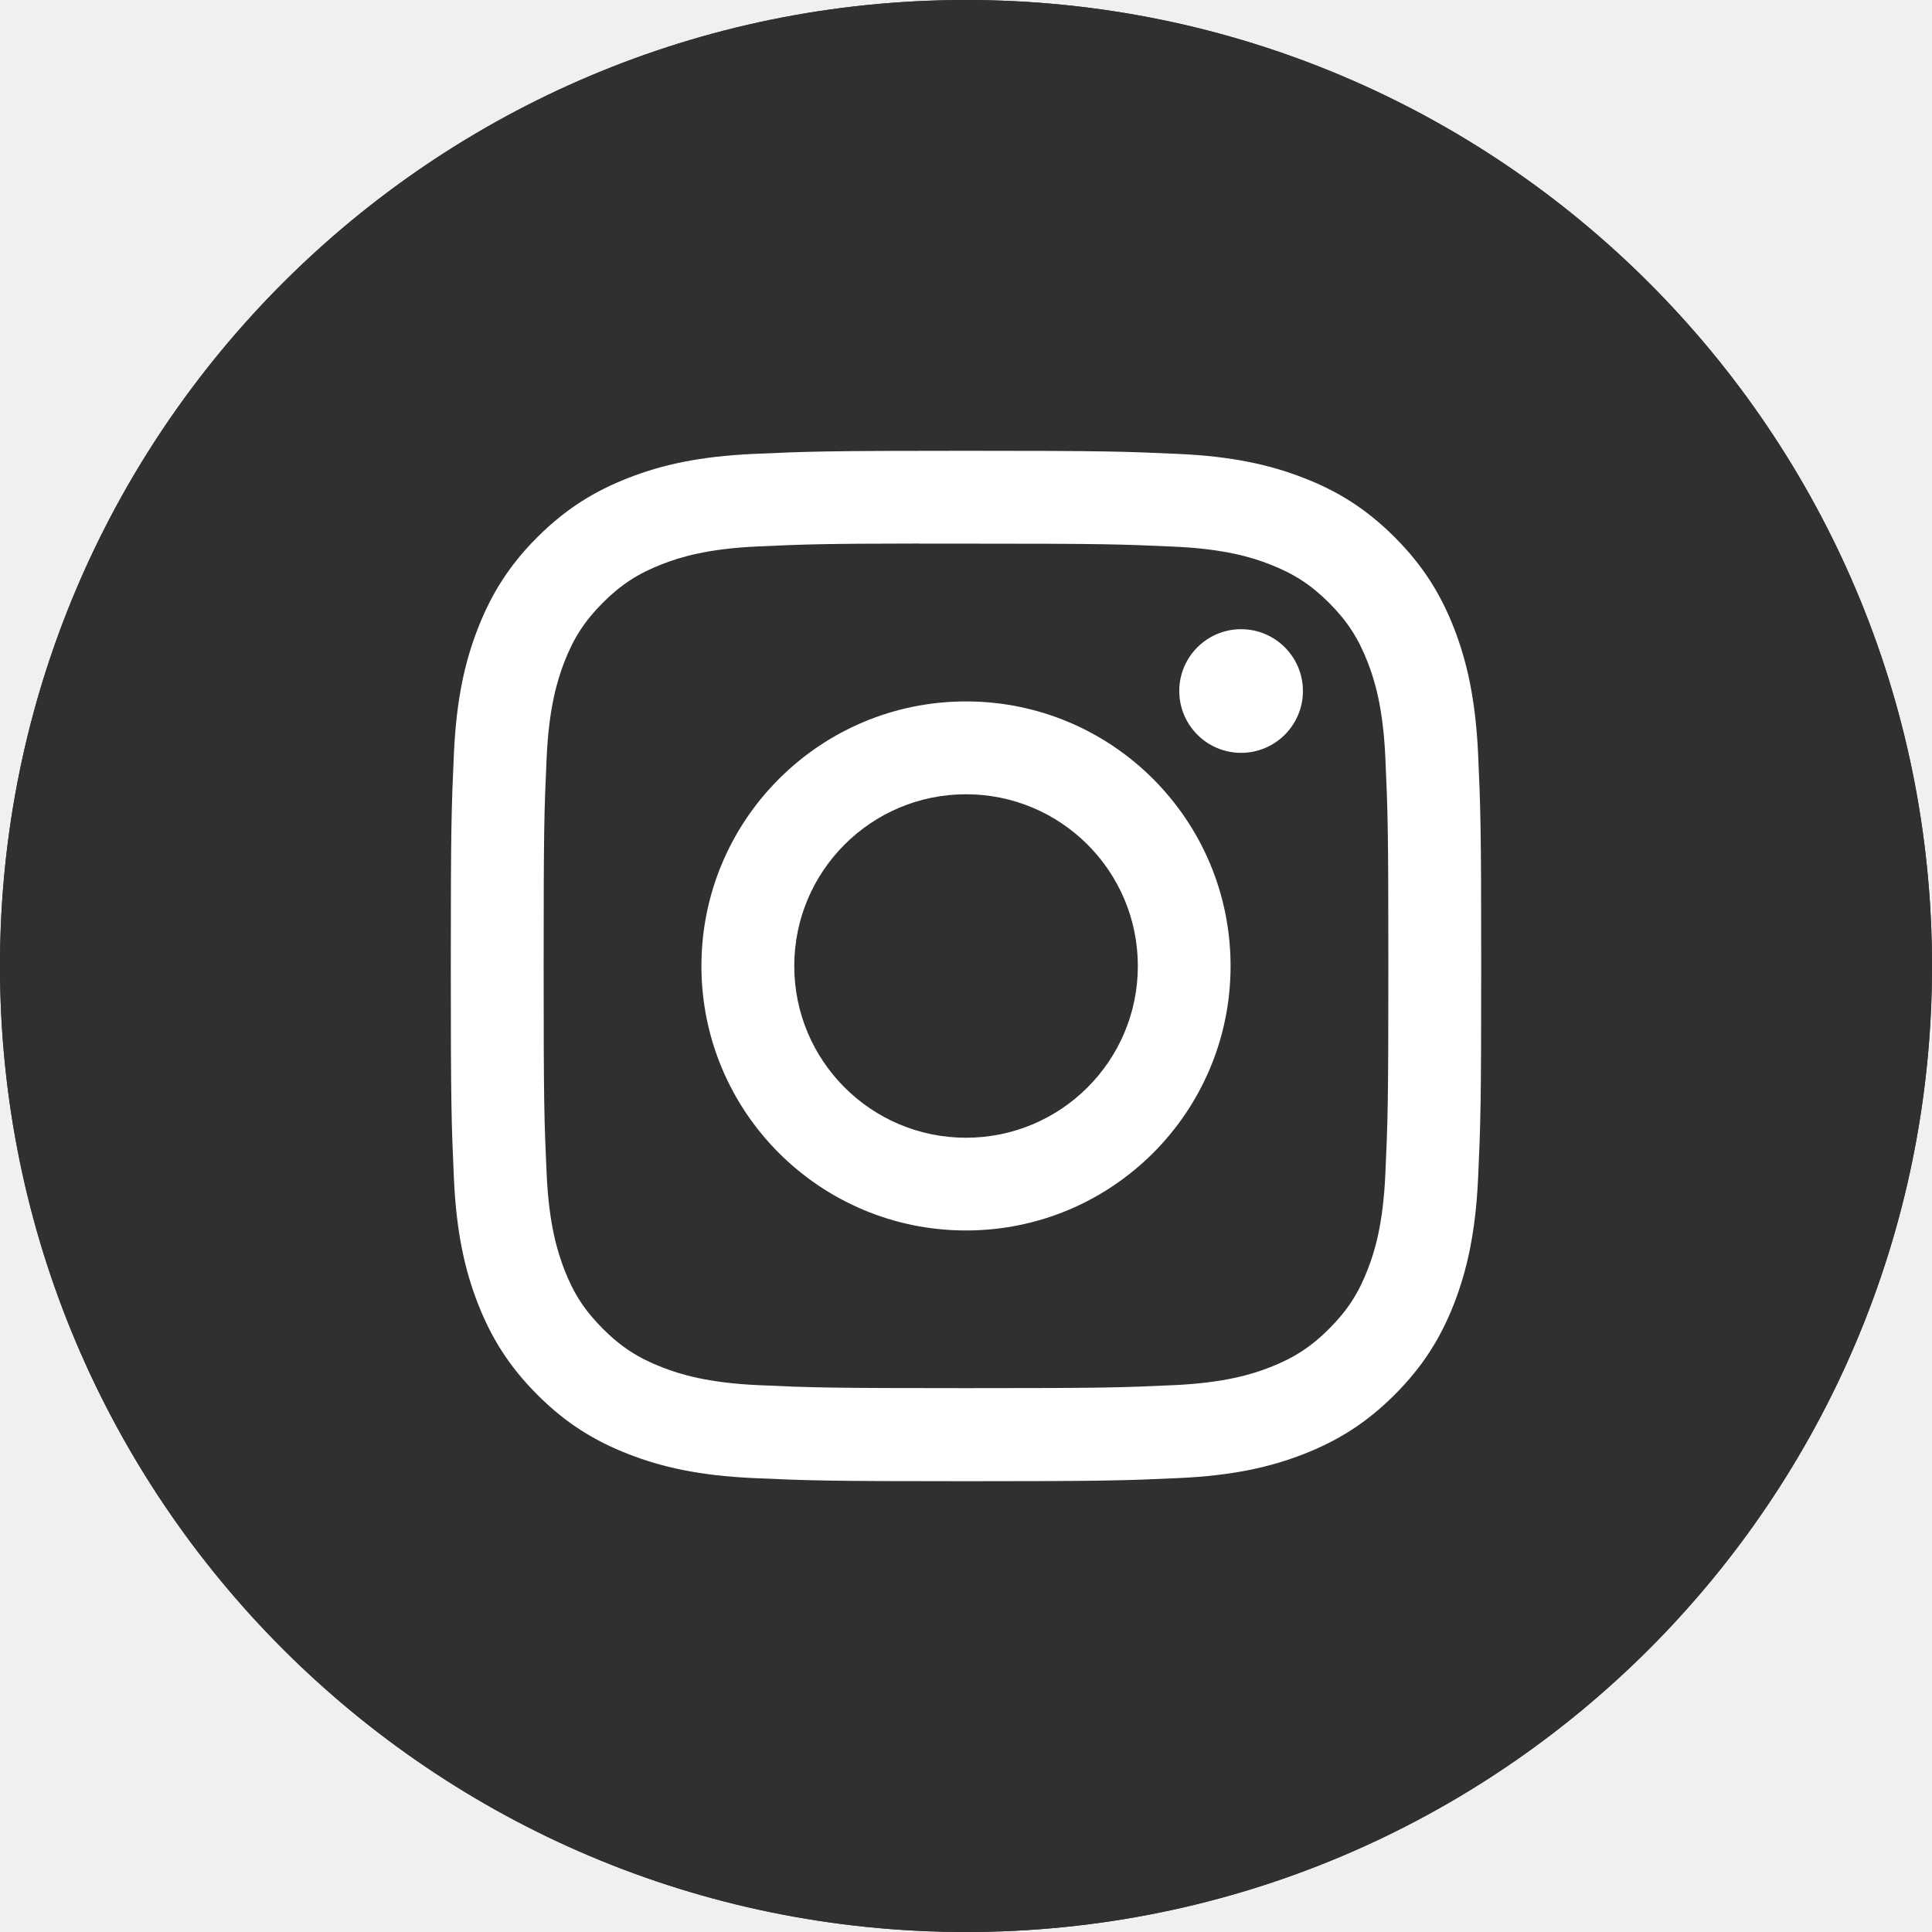
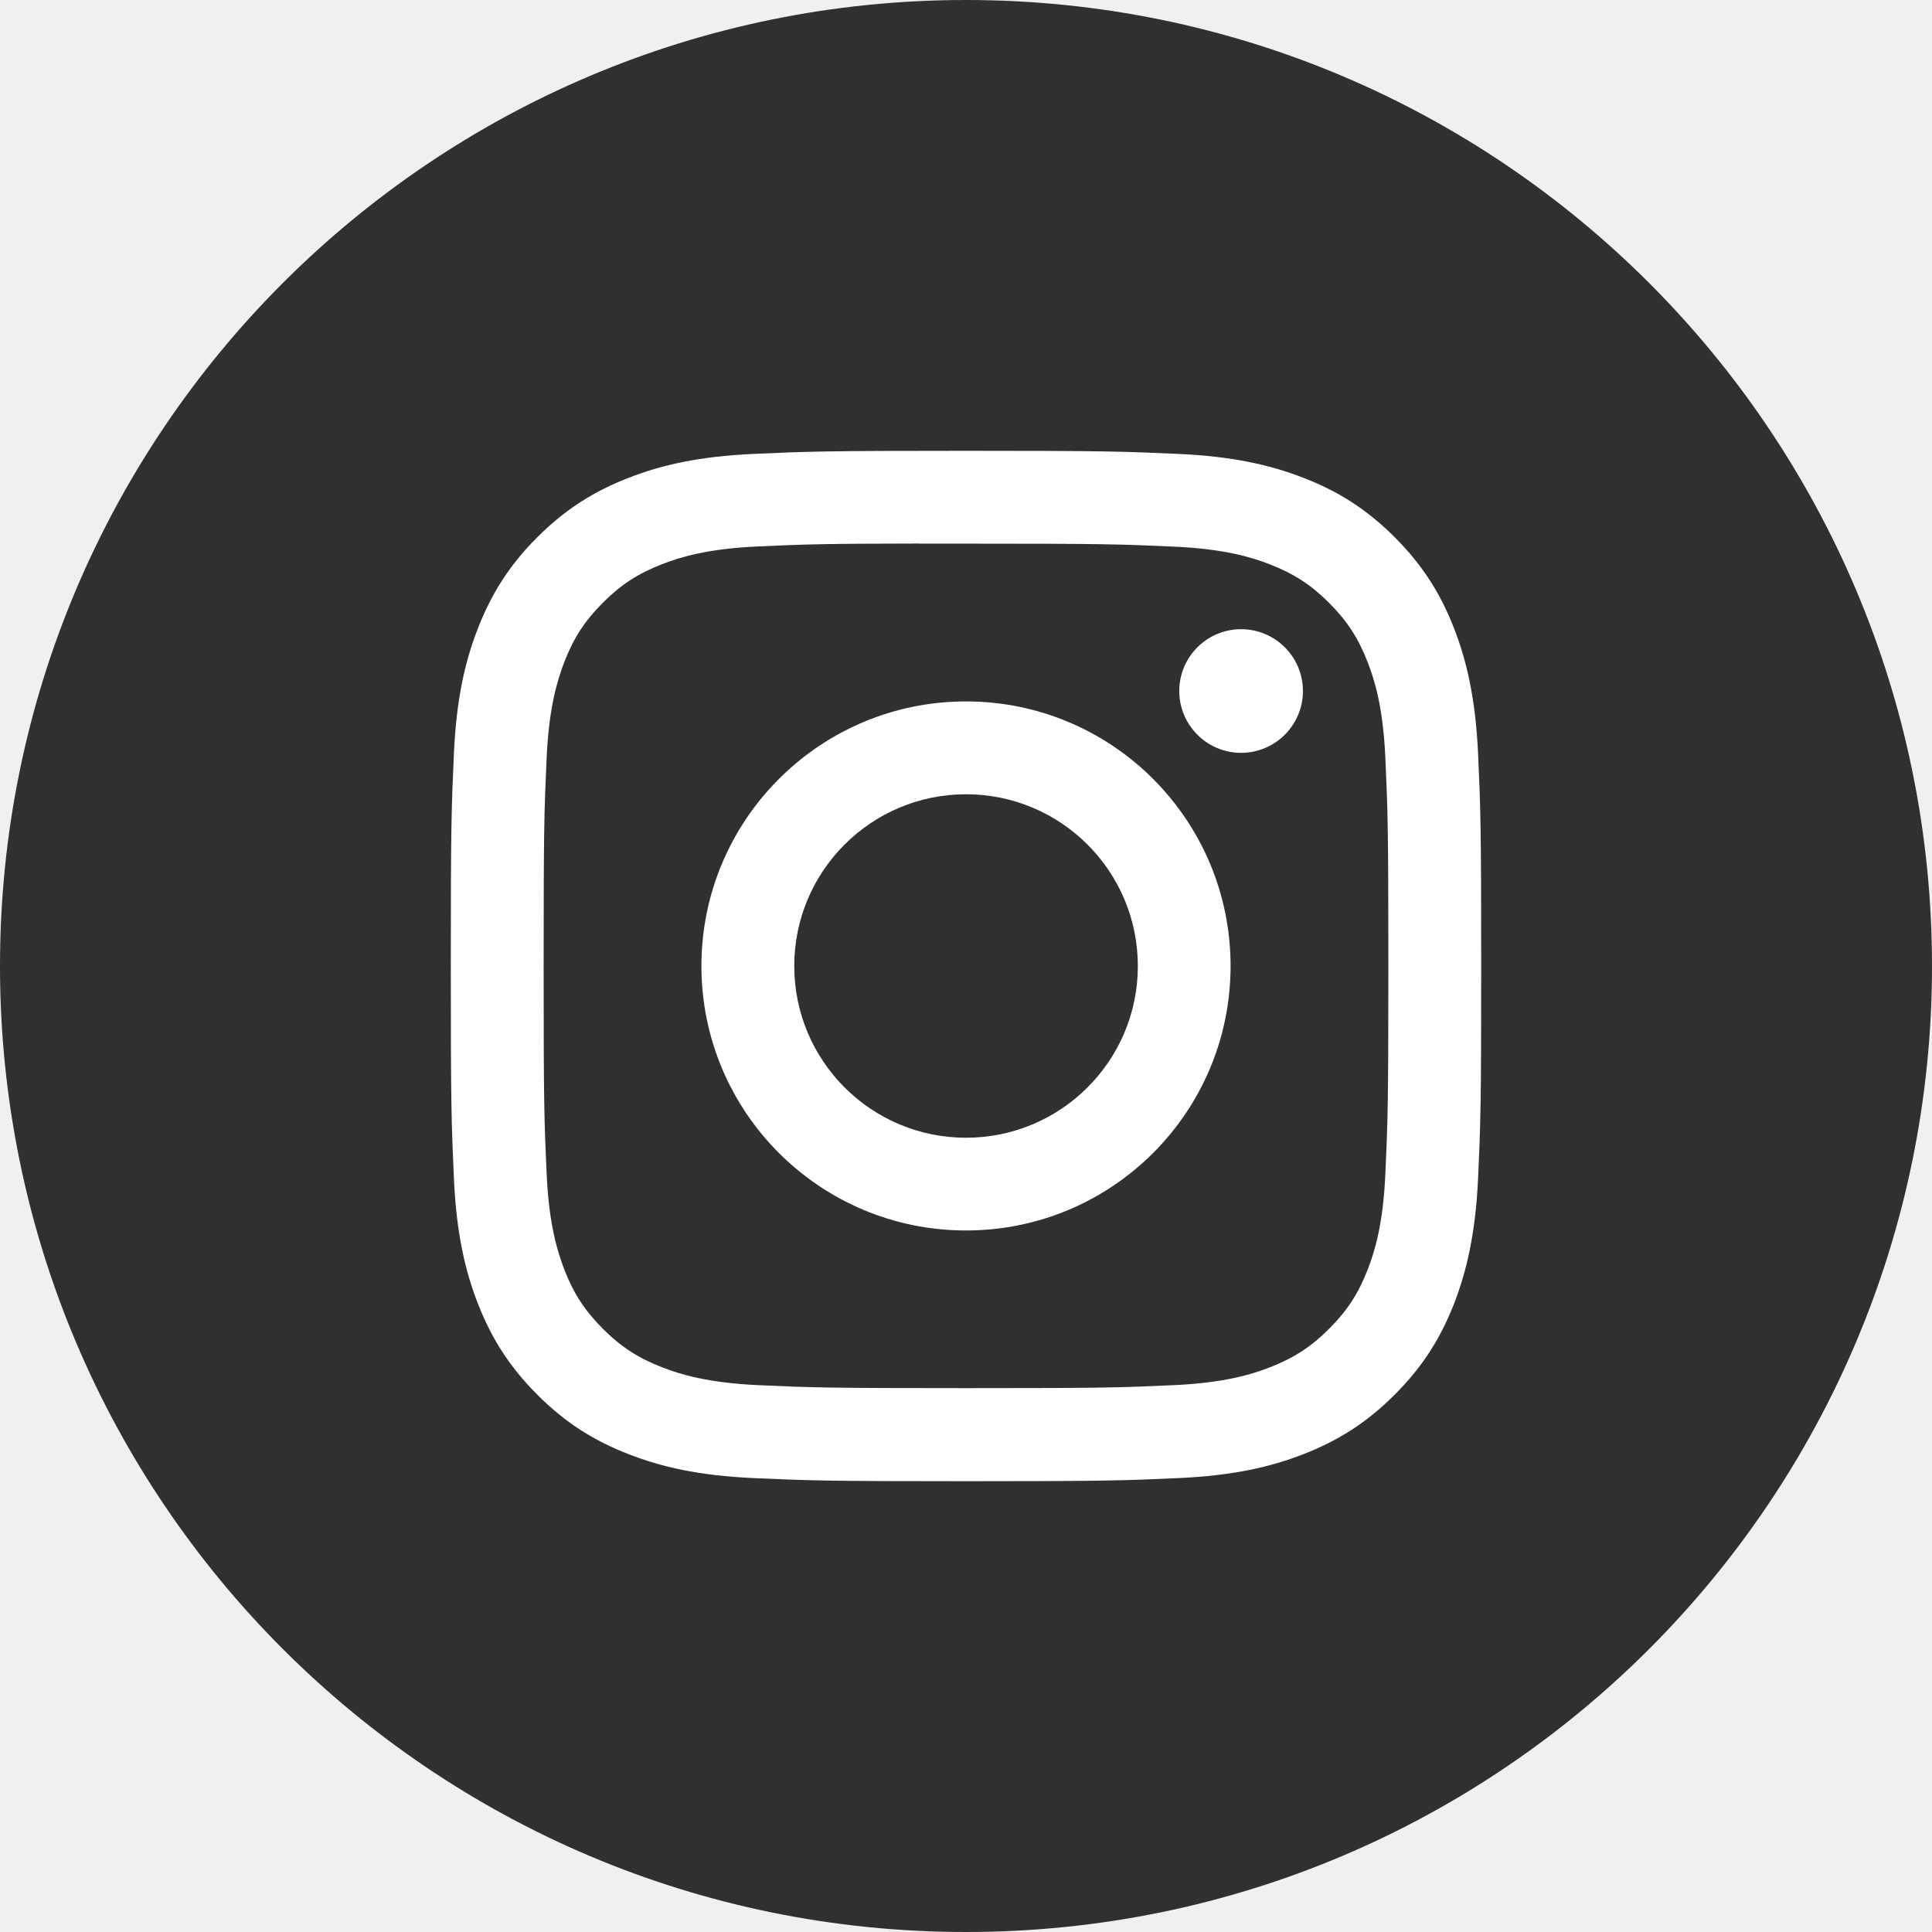
<svg xmlns="http://www.w3.org/2000/svg" width="18" height="18" viewBox="0 0 18 18" fill="none">
  <path fill-rule="evenodd" clip-rule="evenodd" d="M0 9C0 4.029 4.029 0 9 0C13.971 0 18 4.029 18 9C18 13.971 13.971 18 9 18C4.029 18 0 13.971 0 9Z" fill="#303030" />
  <mask id="mask0" mask-type="alpha" maskUnits="userSpaceOnUse" x="0" y="0" width="18" height="18">
    <path fill-rule="evenodd" clip-rule="evenodd" d="M0 9C0 4.029 4.029 0 9 0C13.971 0 18 4.029 18 9C18 13.971 13.971 18 9 18C4.029 18 0 13.971 0 9Z" fill="white" />
  </mask>
  <g mask="url(#mask0)">
-     <rect width="18" height="18" fill="#303030" />
    <path fill-rule="evenodd" clip-rule="evenodd" d="M9 4.2C7.697 4.2 7.533 4.206 7.021 4.229C6.51 4.252 6.161 4.333 5.856 4.452C5.54 4.575 5.273 4.739 5.006 5.005C4.739 5.272 4.575 5.54 4.452 5.856C4.333 6.161 4.252 6.51 4.229 7.021C4.206 7.533 4.2 7.696 4.2 9C4.2 10.304 4.206 10.467 4.229 10.979C4.252 11.49 4.333 11.838 4.452 12.144C4.575 12.459 4.739 12.727 5.006 12.994C5.272 13.261 5.54 13.425 5.856 13.548C6.161 13.667 6.51 13.748 7.021 13.771C7.533 13.794 7.696 13.8 9 13.8C10.303 13.8 10.467 13.794 10.979 13.771C11.49 13.748 11.839 13.667 12.144 13.548C12.46 13.425 12.727 13.261 12.994 12.994C13.261 12.727 13.425 12.459 13.548 12.144C13.666 11.838 13.747 11.49 13.771 10.979C13.794 10.467 13.8 10.304 13.8 9C13.8 7.696 13.794 7.533 13.771 7.021C13.747 6.51 13.666 6.161 13.548 5.856C13.425 5.54 13.261 5.272 12.994 5.005C12.727 4.738 12.46 4.574 12.144 4.452C11.838 4.333 11.489 4.252 10.978 4.229C10.466 4.206 10.303 4.2 8.999 4.2H9ZM8.57 5.065C8.698 5.065 8.84 5.065 9 5.065C10.282 5.065 10.434 5.07 10.94 5.093C11.408 5.114 11.662 5.192 11.831 5.258C12.055 5.345 12.215 5.449 12.383 5.617C12.551 5.785 12.655 5.945 12.742 6.169C12.808 6.338 12.886 6.592 12.907 7.06C12.93 7.566 12.935 7.718 12.935 8.999C12.935 10.28 12.93 10.432 12.907 10.938C12.886 11.406 12.808 11.66 12.742 11.829C12.655 12.053 12.551 12.212 12.383 12.38C12.215 12.548 12.055 12.652 11.831 12.739C11.662 12.805 11.408 12.883 10.94 12.905C10.434 12.928 10.282 12.933 9 12.933C7.719 12.933 7.567 12.928 7.061 12.905C6.593 12.883 6.339 12.805 6.169 12.739C5.945 12.652 5.785 12.548 5.617 12.38C5.449 12.212 5.345 12.053 5.258 11.829C5.193 11.659 5.114 11.405 5.093 10.938C5.07 10.431 5.065 10.28 5.065 8.998C5.065 7.716 5.07 7.565 5.093 7.059C5.114 6.591 5.193 6.337 5.258 6.167C5.345 5.943 5.449 5.783 5.617 5.615C5.785 5.447 5.945 5.343 6.169 5.256C6.339 5.19 6.593 5.112 7.061 5.091C7.504 5.071 7.675 5.065 8.57 5.064V5.065ZM11.563 5.862C11.245 5.862 10.987 6.12 10.987 6.438C10.987 6.756 11.245 7.014 11.563 7.014C11.881 7.014 12.139 6.756 12.139 6.438C12.139 6.12 11.881 5.862 11.563 5.862V5.862ZM9 6.535C7.639 6.535 6.535 7.639 6.535 9C6.535 10.361 7.639 11.464 9 11.464C10.362 11.464 11.465 10.361 11.465 9C11.465 7.639 10.362 6.535 9 6.535H9ZM9 7.4C9.884 7.4 10.601 8.116 10.601 9C10.601 9.884 9.884 10.6 9 10.6C8.117 10.6 7.4 9.884 7.4 9C7.4 8.116 8.117 7.4 9 7.4Z" fill="white" />
  </g>
</svg>
